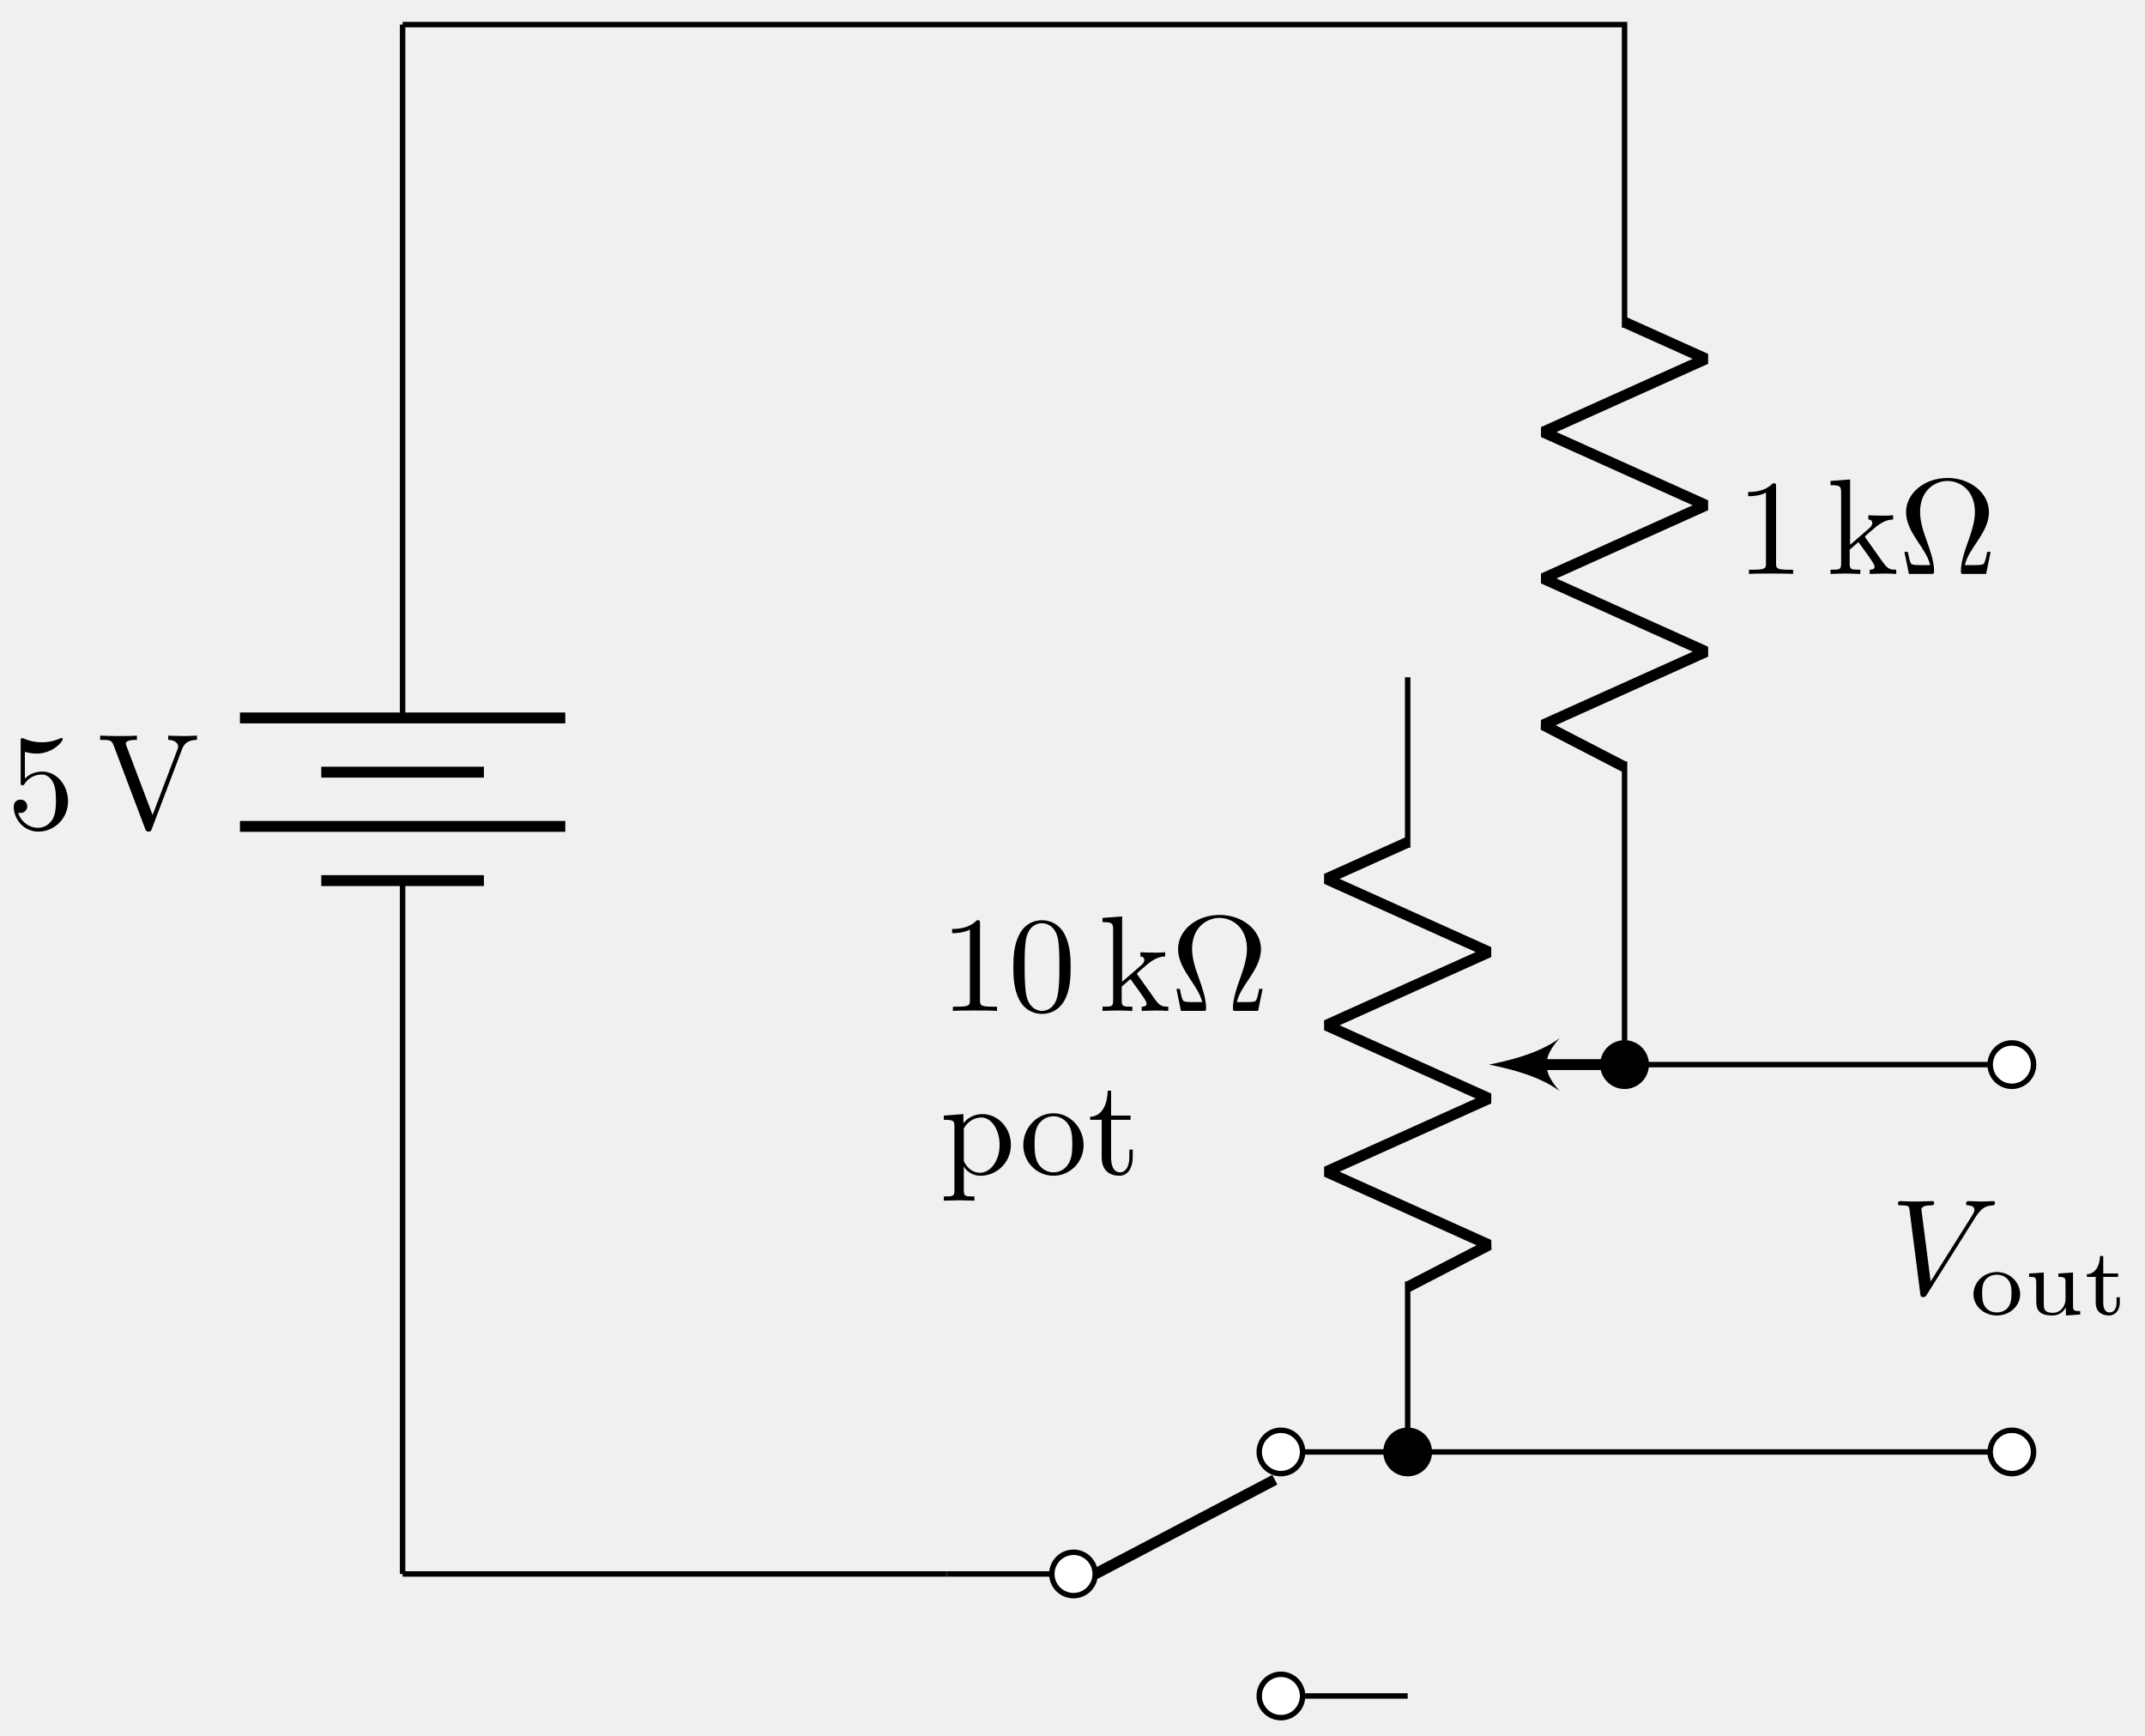
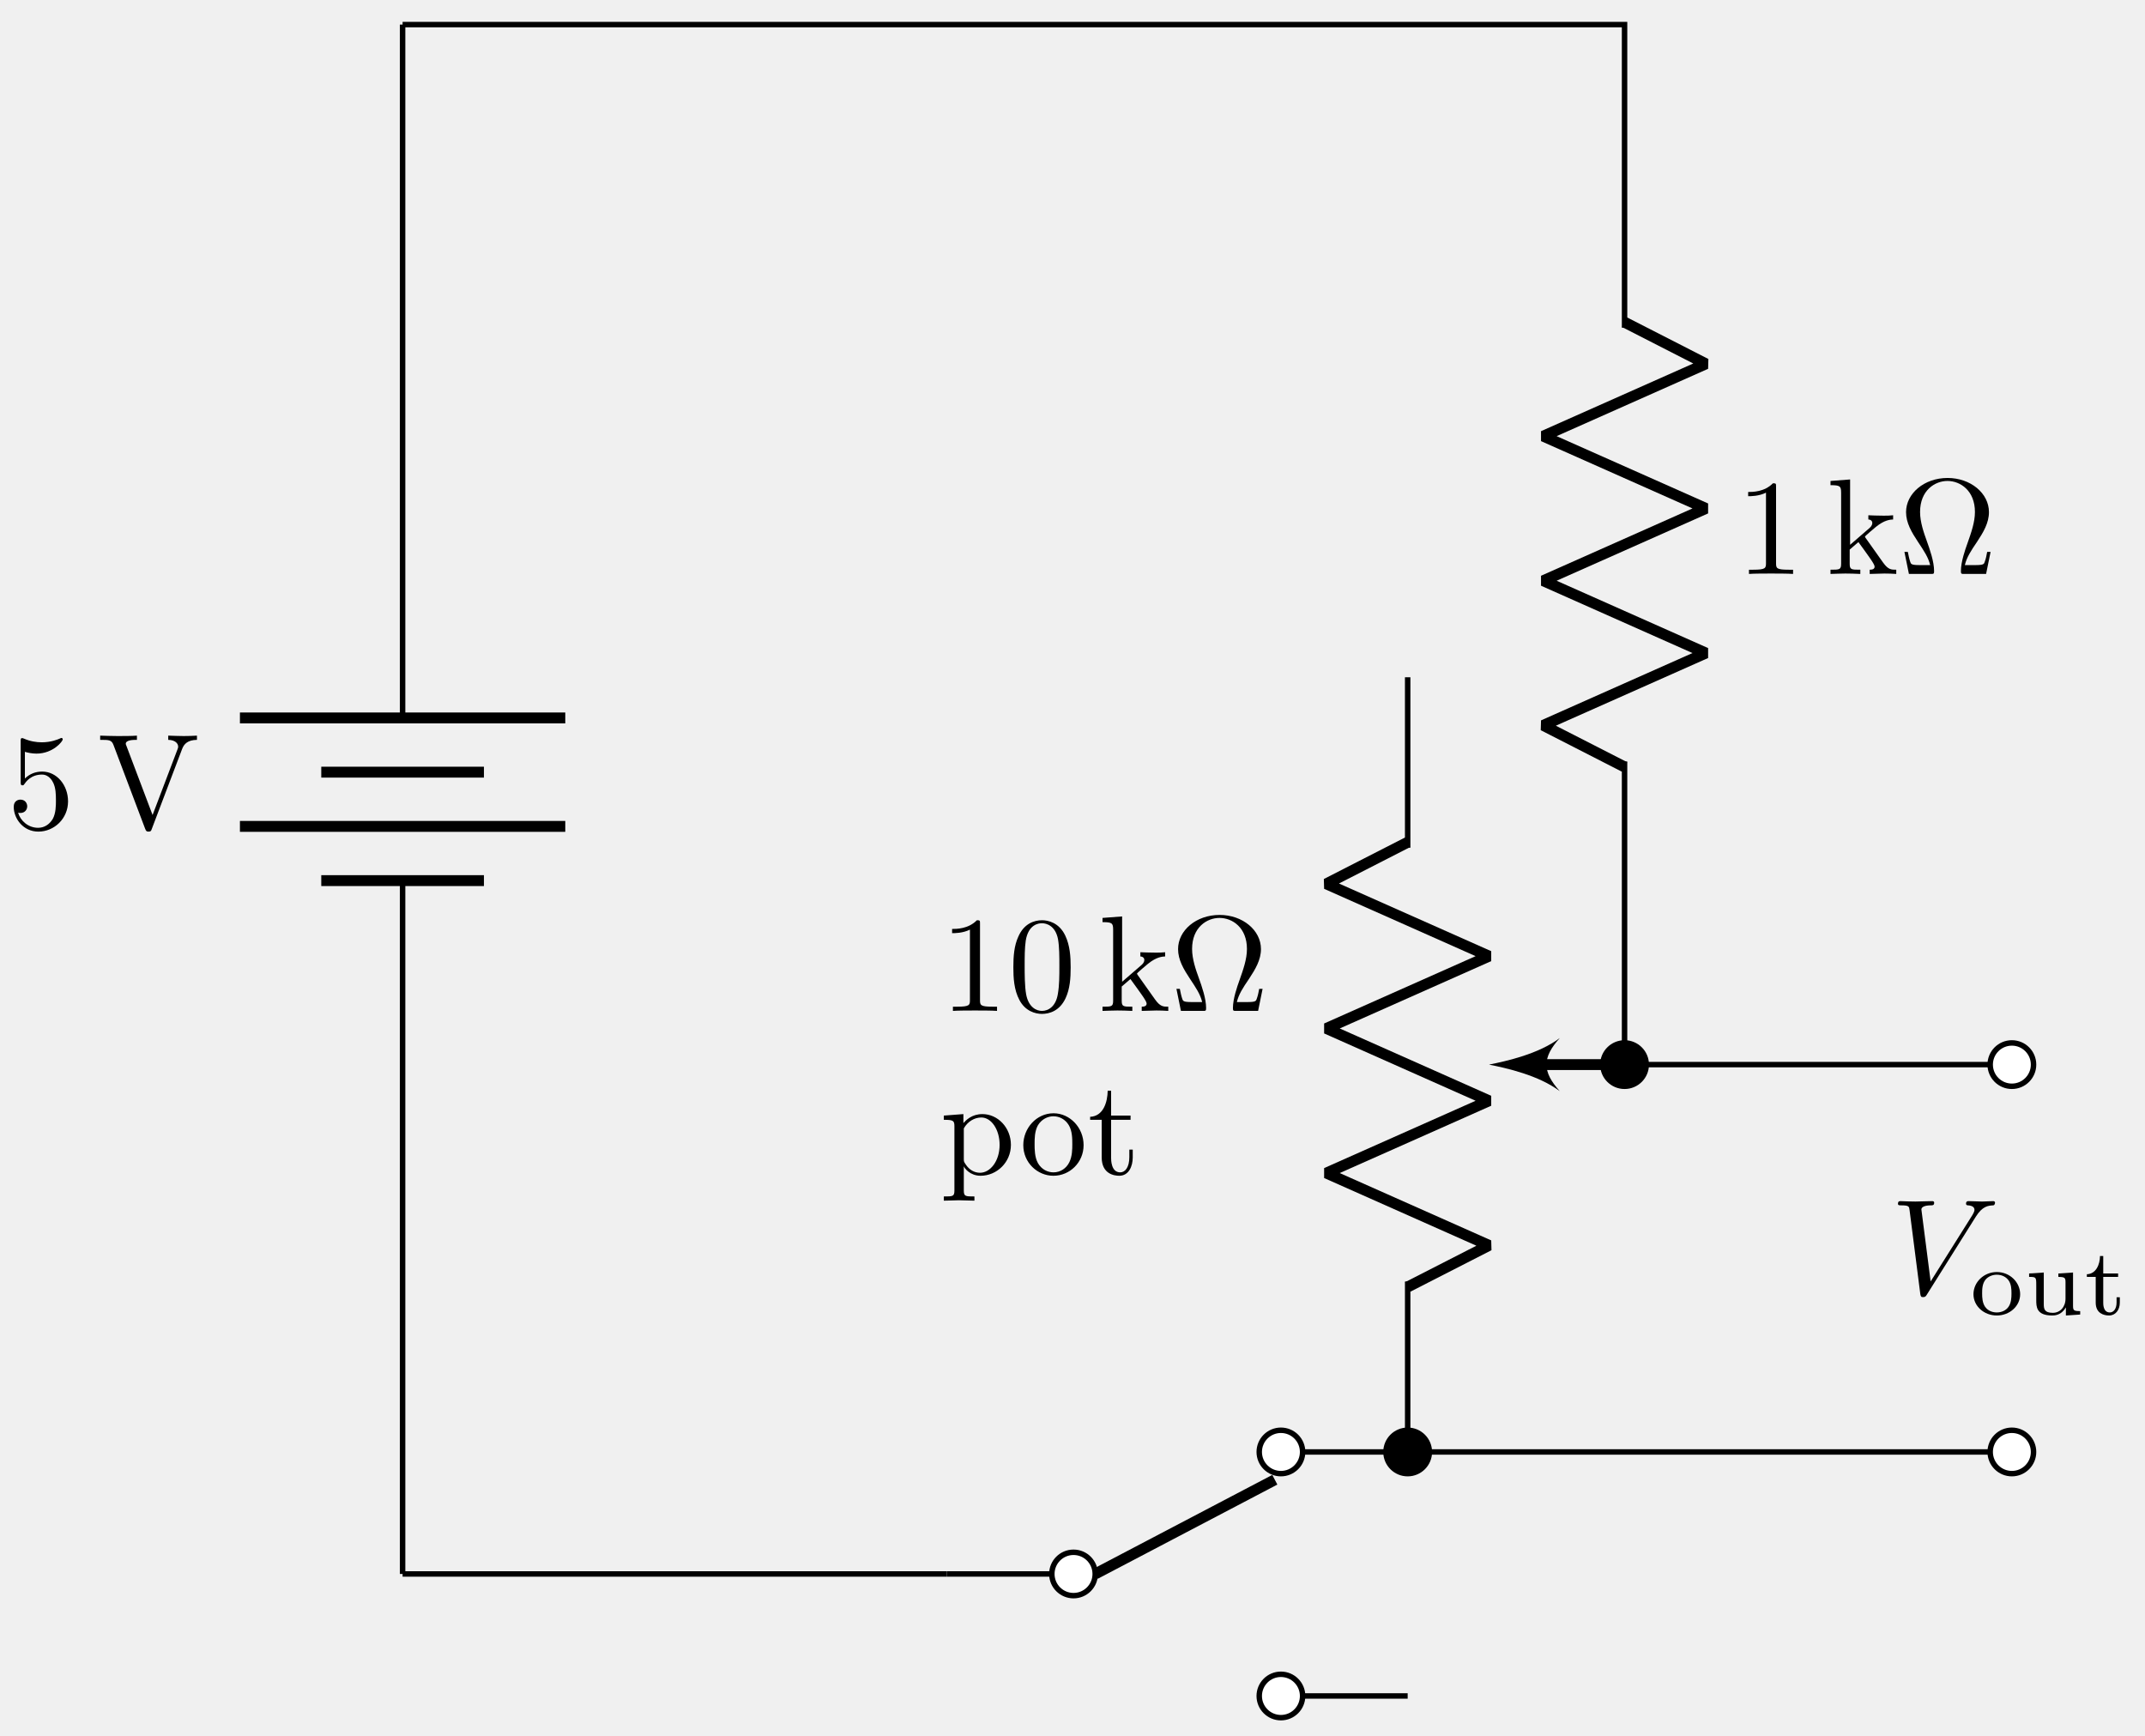
<svg xmlns="http://www.w3.org/2000/svg" xmlns:xlink="http://www.w3.org/1999/xlink" version="1.1" width="157" height="127" viewBox="0 0 157 127">
  <defs>
    <path id="font_1_4" d="M.449 .2C.449 .319 .367 .419 .259 .419 .211 .419 .168 .403 .132 .368V.564C.152 .558 .185 .551 .217 .551 .34 .551 .41 .642 .41 .655 .41 .661 .407 .666 .4 .666 .399 .666 .397 .666 .392 .663 .372 .654 .323 .634 .256 .634 .216 .634 .17 .641 .123 .662 .115 .665 .113 .665 .111 .665 .101 .665 .101 .657 .101 .641V.344C.101 .326 .101 .318 .115 .318 .122 .318 .124 .321 .128 .327 .139 .343 .176 .397 .257 .397 .309 .397 .334 .351 .342 .333 .358 .296 .36 .257 .36 .207 .36 .172 .36 .112 .336 .07 .312 .031 .275 .006 .229 .006 .156 .006 .099 .058 .082 .117 .085 .116 .088 .115 .099 .115 .132 .115 .149 .14 .149 .164 .149 .188 .132 .213 .099 .213 .085 .213 .05 .206 .05 .16 .05 .074 .119-.022 .231-.022 .347-.022 .449 .073 .449 .2Z" />
    <path id="font_1_5" d="M.621 .585C.635 .622 .662 .651 .73 .652V.683C.699 .681 .659 .68 .633 .68 .603 .68 .545 .682 .519 .683V.652C.571 .651 .592 .625 .592 .602 .592 .594 .589 .588 .587 .582L.404 .1 .213 .605C.207 .619 .207 .621 .207 .623 .207 .652 .264 .652 .289 .652V.683C.253 .68 .184 .68 .146 .68 .098 .68 .055 .682 .019 .683V.652C.084 .652 .103 .652 .117 .614L.349-0C.356-.019 .361-.022 .374-.022 .391-.022 .393-.017 .398-.003L.621 .585Z" />
    <path id="font_1_3" d="M.294 .64C.294 .664 .294 .666 .271 .666 .209 .602 .121 .602 .089 .602V.571C.109 .571 .168 .571 .22 .597V.079C.22 .043 .217 .031 .127 .031H.095V0C.13 .003 .217 .003 .257 .003 .297 .003 .384 .003 .419 0V.031H.387C.297 .031 .294 .042 .294 .079V.64Z" />
    <path id="font_1_2" d="M.46 .32C.46 .4 .455 .48 .42 .554 .374 .65 .292 .666 .25 .666 .19 .666 .117 .64 .076 .547 .044 .478 .039 .4 .039 .32 .039 .245 .043 .155 .084 .079 .127-.002 .2-.022 .249-.022 .303-.022 .379-.001 .423 .094 .455 .163 .46 .241 .46 .32M.249-0C.21-0 .151 .025 .133 .121 .122 .181 .122 .273 .122 .332 .122 .396 .122 .462 .13 .516 .149 .635 .224 .644 .249 .644 .282 .644 .348 .626 .367 .527 .377 .471 .377 .395 .377 .332 .377 .257 .377 .189 .366 .125 .351 .03 .294-0 .249-0Z" />
    <path id="font_1_6" d="M.106 .076C.106 .031 .095 .031 .028 .031V0C.061 .001 .108 .003 .137 .003 .167 .003 .207 .002 .247 0V.031C.18 .031 .169 .031 .169 .076V.179L.233 .234C.31 .128 .352 .072 .352 .054 .352 .035 .335 .031 .316 .031V0C.344 .001 .403 .003 .424 .003 .453 .003 .482 .002 .511 0V.031C.474 .031 .452 .031 .414 .084L.287 .263C.286 .265 .281 .271 .281 .274 .281 .278 .352 .338 .362 .346 .425 .397 .467 .399 .488 .4V.431C.459 .428 .446 .428 .418 .428 .382 .428 .32 .43 .306 .431V.4C.325 .399 .335 .388 .335 .375 .335 .355 .321 .343 .313 .336L.172 .214V.694L.028 .683V.652C.098 .652 .106 .645 .106 .596V.076Z" />
    <path id="font_1_1" d="M.677 .162H.652C.647 .136 .643 .113 .634 .089 .629 .073 .626 .065 .568 .065H.488C.501 .121 .532 .169 .577 .235 .624 .306 .665 .375 .665 .454 .665 .593 .53 .705 .361 .705 .189 .705 .056 .591 .056 .454 .056 .375 .097 .306 .144 .235 .188 .169 .22 .121 .233 .065H.153C.095 .065 .092 .073 .087 .088 .079 .111 .074 .137 .069 .162H.044L.077 0H.237C.259 0 .262 0 .262 .021 .262 .091 .231 .179 .208 .243 .187 .301 .159 .38 .159 .455 .159 .615 .269 .683 .36 .683 .456 .683 .562 .611 .562 .455 .562 .38 .535 .304 .506 .222 .491 .18 .459 .09 .459 .021 .459 0 .462 0 .485 0H.644L.677 .162Z" />
    <path id="font_2_84" d="M.521 .216C.521 .343 .424 .442 .312 .442 .234 .442 .192 .398 .172 .376V.442L.028 .431V.4C.099 .4 .106 .394 .106 .35V-.118C.106-.163 .095-.163 .028-.163V-.194L.14-.191 .253-.194V-.163C.186-.163 .175-.163 .175-.118V.05 .059C.18 .043 .222-.011 .298-.011 .417-.011 .521 .087 .521 .216V.216M.438 .216C.438 .095 .368 .011 .294 .011 .254 .011 .216 .031 .189 .072 .175 .093 .175 .094 .175 .114V.337C.204 .388 .253 .417 .304 .417 .377 .417 .438 .329 .438 .216V.216Z" />
    <path id="font_2_81" d="M.471 .214C.471 .342 .371 .448 .25 .448 .125 .448 .028 .339 .028 .214 .028 .085 .132-.011 .249-.011 .37-.011 .471 .087 .471 .214M.388 .222C.388 .186 .388 .132 .366 .088 .344 .043 .3 .014 .25 .014 .207 .014 .163 .035 .136 .081 .111 .125 .111 .186 .111 .222 .111 .261 .111 .315 .135 .359 .162 .405 .209 .426 .249 .426 .293 .426 .336 .404 .362 .361 .388 .318 .388 .26 .388 .222Z" />
    <path id="font_2_105" d="M.332 .124V.181H.307V.126C.307 .052 .277 .014 .24 .014 .173 .014 .173 .105 .173 .122V.4H.316V.431H.173V.614H.148C.147 .532 .117 .426 .019 .422V.4H.104V.124C.104 .001 .197-.011 .233-.011 .304-.011 .332 .06 .332 .124V.124Z" />
    <path id="font_3_1" d="M.628 .569C.677 .647 .719 .65 .756 .652 .768 .653 .769 .67 .769 .671 .769 .679 .764 .683 .756 .683 .73 .683 .701 .68 .674 .68 .641 .68 .607 .683 .575 .683 .569 .683 .556 .683 .556 .664 .556 .653 .565 .652 .572 .652 .599 .65 .618 .64 .618 .619 .618 .604 .603 .582 .603 .581L.296 .093 .228 .622C.228 .639 .251 .652 .297 .652 .311 .652 .322 .652 .322 .672 .322 .681 .314 .683 .308 .683 .268 .683 .225 .68 .184 .68 .166 .68 .147 .681 .129 .681 .111 .681 .092 .683 .075 .683 .068 .683 .056 .683 .056 .664 .056 .652 .065 .652 .081 .652 .137 .652 .138 .643 .141 .618L.22 .001C.223-.019 .227-.022 .24-.022 .256-.022 .26-.017 .268-.004L.628 .569Z" />
    <path id="font_4_81" d="M.529 .213C.529 .338 .422 .446 .284 .446 .146 .446 .039 .338 .039 .213 .039 .089 .149-.01 .284-.01 .419-.01 .529 .089 .529 .213M.438 .222C.438 .174 .435 .121 .406 .08 .379 .042 .333 .022 .284 .022 .247 .022 .193 .034 .16 .083 .133 .124 .13 .176 .13 .222 .13 .265 .131 .324 .166 .367 .191 .396 .233 .418 .284 .418 .343 .418 .385 .39 .407 .359 .435 .32 .438 .27 .438 .222Z" />
    <path id="font_4_109" d="M.59 0V.036C.523 .036 .515 .043 .515 .092V.441L.361 .431V.395C.428 .394 .436 .387 .436 .339V.167C.436 .079 .379 .018 .303 .018 .212 .018 .208 .061 .208 .112V.441L.054 .431V.395C.129 .395 .129 .392 .129 .303V.152C.129 .083 .129-.01 .296-.01 .318-.01 .391-.01 .439 .074H.44V-.01L.59 0Z" />
    <path id="font_4_105" d="M.375 .126V.181H.341V.127C.341 .059 .309 .022 .27 .022 .201 .022 .201 .106 .201 .124V.395H.357V.431H.201V.614H.167C.166 .524 .125 .426 .029 .423V.395H.122V.125C.122 .013 .206-.01 .262-.01 .329-.01 .375 .047 .375 .126V.126Z" />
  </defs>
  <path transform="matrix(1.00006,0,0,-1,29.46781,1.799)" stroke-width=".399" stroke-linecap="butt" stroke-miterlimit="10" stroke-linejoin="miter" fill="none" stroke="#000000" d="M0 0" />
  <path transform="matrix(1.00006,0,0,-1,29.46781,1.799)" stroke-width=".399" stroke-linecap="butt" stroke-miterlimit="10" stroke-linejoin="miter" fill="none" stroke="#000000" d="M0 0V-50.741M0-62.646V-113.387" />
  <path transform="matrix(1.00006,0,0,-1,29.46781,1.799)" stroke-width=".797" stroke-linecap="butt" stroke-miterlimit="10" stroke-linejoin="miter" fill="none" stroke="#000000" d="M11.906-50.741H-11.906M5.953-54.709H-5.953M11.906-58.678H-11.906M5.953-62.646H-5.953" />
  <use data-text="5" xlink:href="#font_1_4" transform="matrix(9.963197,0,0,-9.9626,.5070801,60.64001)" />
  <use data-text="V" xlink:href="#font_1_5" transform="matrix(9.963197,0,0,-9.9626,7.142571,60.64001)" />
  <path transform="matrix(1.00006,0,0,-1,29.46781,1.799)" stroke-width=".399" stroke-linecap="butt" stroke-miterlimit="10" stroke-linejoin="miter" fill="none" stroke="#000000" d="M56.694-113.387" />
  <path transform="matrix(1.00006,0,0,-1,29.46781,1.799)" stroke-width=".399" stroke-linecap="butt" stroke-miterlimit="10" stroke-linejoin="miter" fill="none" stroke="#000000" d="M73.56-104.458H64.283M73.56-122.316H64.283M39.827-113.387H49.104" />
  <path transform="matrix(1.00006,0,0,-1,29.46781,1.799)" d="M65.871-104.458C65.871-103.582 65.16-102.871 64.283-102.871 63.407-102.871 62.696-103.582 62.696-104.458 62.696-105.335 63.407-106.045 64.283-106.045 65.16-106.045 65.871-105.335 65.871-104.458ZM64.283-104.458" fill="#ffffff" />
  <path transform="matrix(1.00006,0,0,-1,29.46781,1.799)" stroke-width=".399" stroke-linecap="butt" stroke-miterlimit="10" stroke-linejoin="miter" fill="none" stroke="#000000" d="M65.871-104.458C65.871-103.582 65.16-102.871 64.283-102.871 63.407-102.871 62.696-103.582 62.696-104.458 62.696-105.335 63.407-106.045 64.283-106.045 65.16-106.045 65.871-105.335 65.871-104.458ZM64.283-104.458" />
  <path transform="matrix(1.00006,0,0,-1,29.46781,1.799)" d="" fill="#ffffff" />
  <path transform="matrix(1.00006,0,0,-1,29.46781,1.799)" stroke-width=".399" stroke-linecap="butt" stroke-miterlimit="10" stroke-linejoin="miter" fill="none" stroke="#000000" d="" />
  <path transform="matrix(1.00006,0,0,-1,29.46781,1.799)" d="M65.871-122.316C65.871-121.44 65.16-120.729 64.283-120.729 63.407-120.729 62.696-121.44 62.696-122.316 62.696-123.193 63.407-123.904 64.283-123.904 65.16-123.904 65.871-123.193 65.871-122.316ZM64.283-122.316" fill="#ffffff" />
  <path transform="matrix(1.00006,0,0,-1,29.46781,1.799)" stroke-width=".399" stroke-linecap="butt" stroke-miterlimit="10" stroke-linejoin="miter" fill="none" stroke="#000000" d="M65.871-122.316C65.871-121.44 65.16-120.729 64.283-120.729 63.407-120.729 62.696-121.44 62.696-122.316 62.696-123.193 63.407-123.904 64.283-123.904 65.16-123.904 65.871-123.193 65.871-122.316ZM64.283-122.316" />
  <path transform="matrix(1.00006,0,0,-1,29.46781,1.799)" d="" fill="#ffffff" />
  <path transform="matrix(1.00006,0,0,-1,29.46781,1.799)" stroke-width=".399" stroke-linecap="butt" stroke-miterlimit="10" stroke-linejoin="miter" fill="none" stroke="#000000" d="" />
  <path transform="matrix(1.00006,0,0,-1,29.46781,1.799)" d="M50.691-113.387C50.691-112.511 49.98-111.8 49.104-111.8 48.227-111.8 47.517-112.511 47.517-113.387 47.517-114.264 48.227-114.974 49.104-114.974 49.98-114.974 50.691-114.264 50.691-113.387ZM49.104-113.387" fill="#ffffff" />
  <path transform="matrix(1.00006,0,0,-1,29.46781,1.799)" stroke-width=".399" stroke-linecap="butt" stroke-miterlimit="10" stroke-linejoin="miter" fill="none" stroke="#000000" d="M50.691-113.387C50.691-112.511 49.98-111.8 49.104-111.8 48.227-111.8 47.517-112.511 47.517-113.387 47.517-114.264 48.227-114.974 49.104-114.974 49.98-114.974 50.691-114.264 50.691-113.387ZM49.104-113.387" />
  <path transform="matrix(1.00006,0,0,-1,29.46781,1.799)" d="" fill="#ffffff" />
  <path transform="matrix(1.00006,0,0,-1,29.46781,1.799)" stroke-width=".399" stroke-linecap="butt" stroke-miterlimit="10" stroke-linejoin="miter" fill="none" stroke="#000000" d="" />
  <path transform="matrix(1.00006,0,0,-1,29.46781,1.799)" stroke-width=".797" stroke-linecap="butt" stroke-miterlimit="10" stroke-linejoin="miter" fill="none" stroke="#000000" d="M50.691-113.387 63.837-106.492" />
  <path transform="matrix(1.00006,0,0,-1,29.46781,1.799)" stroke-width=".399" stroke-linecap="butt" stroke-miterlimit="10" stroke-linejoin="miter" fill="none" stroke="#000000" d="M0-113.387 39.827-113.387" />
  <path transform="matrix(1.00006,0,0,-1,29.46781,1.799)" stroke-width=".399" stroke-linecap="butt" stroke-miterlimit="10" stroke-linejoin="miter" fill="none" stroke="#000000" d="M73.56-104.458V-91.986M73.56-60.237V-47.765" />
-   <path transform="matrix(1.00006,0,0,-1,29.46781,1.799)" stroke-width=".797" stroke-linecap="butt" stroke-linejoin="bevel" fill="none" stroke="#000000" d="M73.56-92.384 79.513-89.307 67.607-83.949 79.513-78.591 67.607-73.233 79.513-67.875 67.607-62.518 73.56-59.839" />
+   <path transform="matrix(1.00006,0,0,-1,29.46781,1.799)" stroke-width=".797" stroke-linecap="butt" stroke-linejoin="bevel" fill="none" stroke="#000000" d="M73.56-92.384 79.513-89.34 67.607-84.048 79.513-78.757 67.607-73.466 79.513-68.174 67.607-62.883 73.56-59.839" />
  <path transform="matrix(1.00006,0,0,-1,29.46781,1.799)" stroke-width=".797" stroke-linecap="butt" stroke-linejoin="bevel" fill="none" stroke="#000000" d="M89.434-76.111H82.621" />
  <path transform="matrix(-1.00006,-0,0,1,112.094,77.91033)" d="M3.108 0C1.813 .259-.518 .777-2.072 1.943-.777 .518-.777-.518-2.072-1.943-.518-.777 1.813-.259 3.108 0Z" />
  <use data-text="1" xlink:href="#font_1_3" transform="matrix(9.963197,0,0,-9.9626,68.80116,73.98)" />
  <use data-text="0" xlink:href="#font_1_2" transform="matrix(9.963197,0,0,-9.9626,73.78277,73.98)" />
  <use data-text="k" xlink:href="#font_1_6" transform="matrix(9.963197,0,0,-9.9626,80.41826,73.98)" />
  <use data-text="Ω" xlink:href="#font_1_1" transform="matrix(9.963197,0,0,-9.9626,85.66887,73.98)" />
  <use data-text="p" xlink:href="#font_2_84" transform="matrix(9.963197,0,0,-9.9626,68.80116,85.93501)" />
  <use data-text="o" xlink:href="#font_2_81" transform="matrix(9.963197,0,0,-9.9626,74.61968,85.93501)" />
  <use data-text="t" xlink:href="#font_2_105" transform="matrix(9.963197,0,0,-9.9626,79.60127,85.93501)" />
  <path transform="matrix(1.00006,0,0,-1,29.46781,1.799)" stroke-width=".399" stroke-linecap="butt" stroke-miterlimit="10" stroke-linejoin="miter" fill="none" stroke="#000000" d="M89.434-76.111 89.434-53.93M89.434-22.181 89.434 0H0" />
-   <path transform="matrix(1.00006,0,0,-1,29.46781,1.799)" stroke-width=".797" stroke-linecap="butt" stroke-linejoin="bevel" fill="none" stroke="#000000" d="M89.434-54.328 83.481-51.251 95.387-45.893 83.481-40.535 95.387-35.177 83.481-29.82 95.387-24.462 89.434-21.783" />
+   <path transform="matrix(1.00006,0,0,-1,29.46781,1.799)" stroke-width=".797" stroke-linecap="butt" stroke-linejoin="bevel" fill="none" stroke="#000000" d="M89.434-54.328 83.481-51.284 95.387-45.993 83.481-40.701 95.387-35.41 83.481-30.119 95.387-24.827 89.434-21.783" />
  <use data-text="1" xlink:href="#font_1_3" transform="matrix(9.963197,0,0,-9.9626,127.0667,42.002)" />
  <use data-text="k" xlink:href="#font_1_6" transform="matrix(9.963197,0,0,-9.9626,133.7021,42.002)" />
  <use data-text="Ω" xlink:href="#font_1_1" transform="matrix(9.963197,0,0,-9.9626,138.9528,42.002)" />
  <path transform="matrix(1.00006,0,0,-1,29.46781,1.799)" stroke-width=".399" stroke-linecap="butt" stroke-miterlimit="10" stroke-linejoin="miter" fill="none" stroke="#000000" d="M89.434-76.111 103.608-76.111M103.608-76.111 117.781-76.111" />
  <path transform="matrix(1.00006,0,0,-1,29.46781,1.799)" d="M91.021-76.111C91.021-75.235 90.311-74.524 89.434-74.524 88.558-74.524 87.847-75.235 87.847-76.111 87.847-76.988 88.558-77.698 89.434-77.698 90.311-77.698 91.021-76.988 91.021-76.111ZM89.434-76.111" />
  <path transform="matrix(1.00006,0,0,-1,29.46781,1.799)" stroke-width=".399" stroke-linecap="butt" stroke-miterlimit="10" stroke-linejoin="miter" fill="none" stroke="#000000" d="M91.021-76.111C91.021-75.235 90.311-74.524 89.434-74.524 88.558-74.524 87.847-75.235 87.847-76.111 87.847-76.988 88.558-77.698 89.434-77.698 90.311-77.698 91.021-76.988 91.021-76.111ZM89.434-76.111" />
  <path transform="matrix(1.00006,0,0,-1,29.46781,1.799)" d="M119.368-76.111C119.368-75.235 118.658-74.524 117.781-74.524 116.904-74.524 116.194-75.235 116.194-76.111 116.194-76.988 116.904-77.698 117.781-77.698 118.658-77.698 119.368-76.988 119.368-76.111ZM117.781-76.111" fill="#ffffff" />
  <path transform="matrix(1.00006,0,0,-1,29.46781,1.799)" stroke-width=".399" stroke-linecap="butt" stroke-miterlimit="10" stroke-linejoin="miter" fill="none" stroke="#000000" d="M119.368-76.111C119.368-75.235 118.658-74.524 117.781-74.524 116.904-74.524 116.194-75.235 116.194-76.111 116.194-76.988 116.904-77.698 117.781-77.698 118.658-77.698 119.368-76.988 119.368-76.111ZM117.781-76.111" />
  <path transform="matrix(1.00006,0,0,-1,29.46781,1.799)" d="" fill="#ffffff" />
  <path transform="matrix(1.00006,0,0,-1,29.46781,1.799)" stroke-width=".399" stroke-linecap="butt" stroke-miterlimit="10" stroke-linejoin="miter" fill="none" stroke="#000000" d="" />
  <path transform="matrix(1.00006,0,0,-1,29.46781,1.799)" stroke-width=".399" stroke-linecap="butt" stroke-miterlimit="10" stroke-linejoin="miter" fill="none" stroke="#000000" d="M73.56-104.458H95.671M95.671-104.458H117.781" />
  <path transform="matrix(1.00006,0,0,-1,29.46781,1.799)" d="M75.147-104.458C75.147-103.582 74.437-102.871 73.56-102.871 72.683-102.871 71.973-103.582 71.973-104.458 71.973-105.335 72.683-106.045 73.56-106.045 74.437-106.045 75.147-105.335 75.147-104.458ZM73.56-104.458" />
  <path transform="matrix(1.00006,0,0,-1,29.46781,1.799)" stroke-width=".399" stroke-linecap="butt" stroke-miterlimit="10" stroke-linejoin="miter" fill="none" stroke="#000000" d="M75.147-104.458C75.147-103.582 74.437-102.871 73.56-102.871 72.683-102.871 71.973-103.582 71.973-104.458 71.973-105.335 72.683-106.045 73.56-106.045 74.437-106.045 75.147-105.335 75.147-104.458ZM73.56-104.458" />
  <path transform="matrix(1.00006,0,0,-1,29.46781,1.799)" d="M119.368-104.458C119.368-103.582 118.658-102.871 117.781-102.871 116.904-102.871 116.194-103.582 116.194-104.458 116.194-105.335 116.904-106.045 117.781-106.045 118.658-106.045 119.368-105.335 119.368-104.458ZM117.781-104.458" fill="#ffffff" />
  <path transform="matrix(1.00006,0,0,-1,29.46781,1.799)" stroke-width=".399" stroke-linecap="butt" stroke-miterlimit="10" stroke-linejoin="miter" fill="none" stroke="#000000" d="M119.368-104.458C119.368-103.582 118.658-102.871 117.781-102.871 116.904-102.871 116.194-103.582 116.194-104.458 116.194-105.335 116.904-106.045 117.781-106.045 118.658-106.045 119.368-105.335 119.368-104.458ZM117.781-104.458" />
  <path transform="matrix(1.00006,0,0,-1,29.46781,1.799)" d="" fill="#ffffff" />
  <path transform="matrix(1.00006,0,0,-1,29.46781,1.799)" stroke-width=".399" stroke-linecap="butt" stroke-miterlimit="10" stroke-linejoin="miter" fill="none" stroke="#000000" d="" />
  <path transform="matrix(1.00006,0,0,-1,29.46781,1.799)" stroke-width=".399" stroke-linecap="butt" stroke-miterlimit="10" stroke-linejoin="miter" fill="none" stroke="#000000" d="M117.781-90.285" />
  <use data-text="V" xlink:href="#font_3_1" transform="matrix(9.963197,0,0,-9.9626,138.3613,94.70599)" />
  <use data-text="o" xlink:href="#font_4_81" transform="matrix(6.974219,0,0,-6.9738,144.1727,96.201)" />
  <use data-text="u" xlink:href="#font_4_109" transform="matrix(6.974219,0,0,-6.9738,148.141,96.201)" />
  <use data-text="t" xlink:href="#font_4_105" transform="matrix(6.974219,0,0,-6.9738,152.5418,96.201)" />
</svg>
